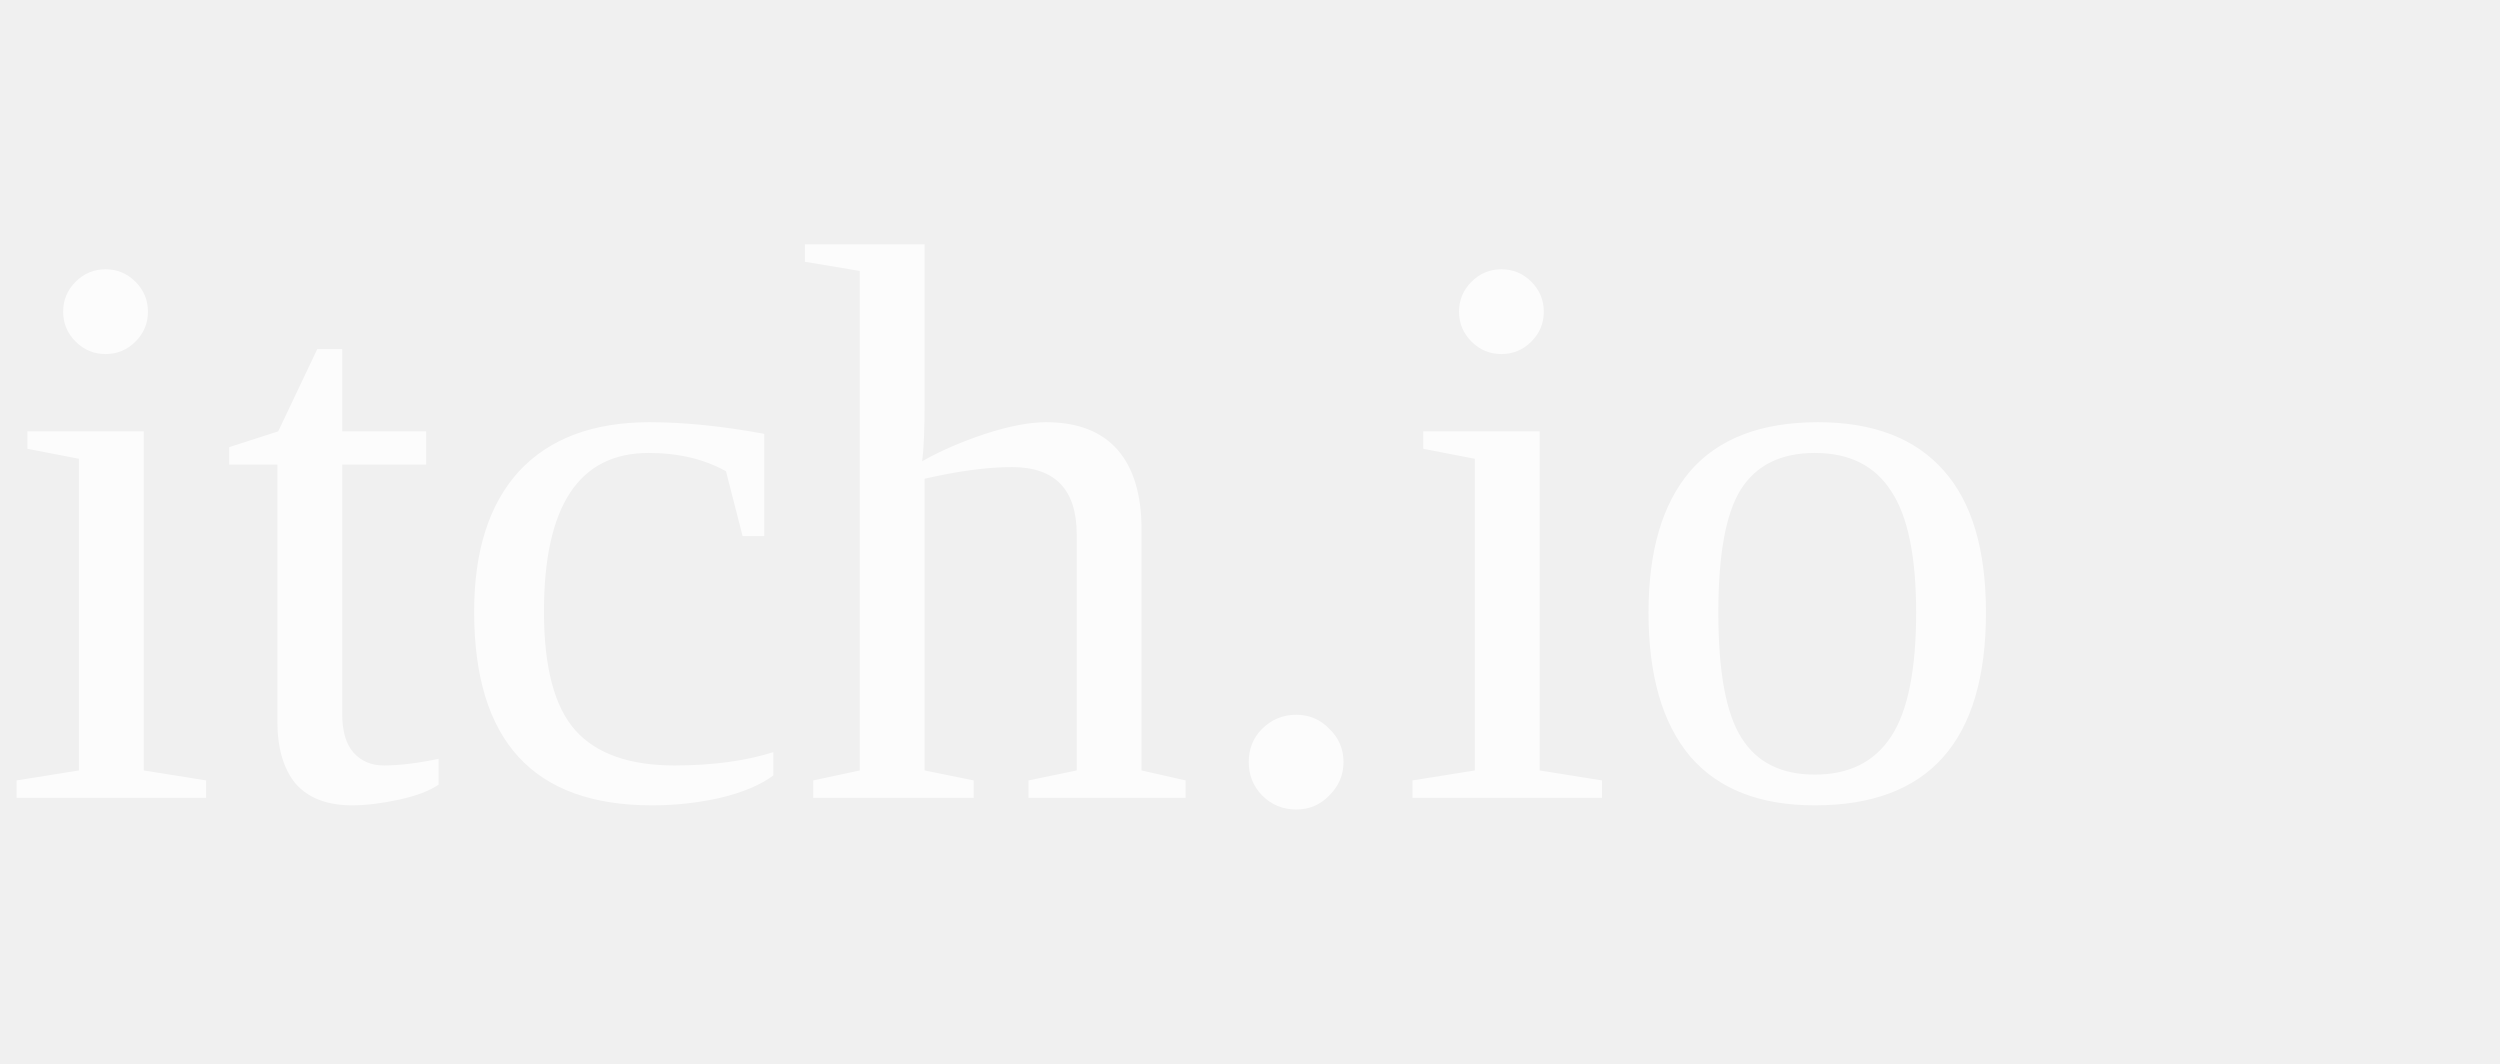
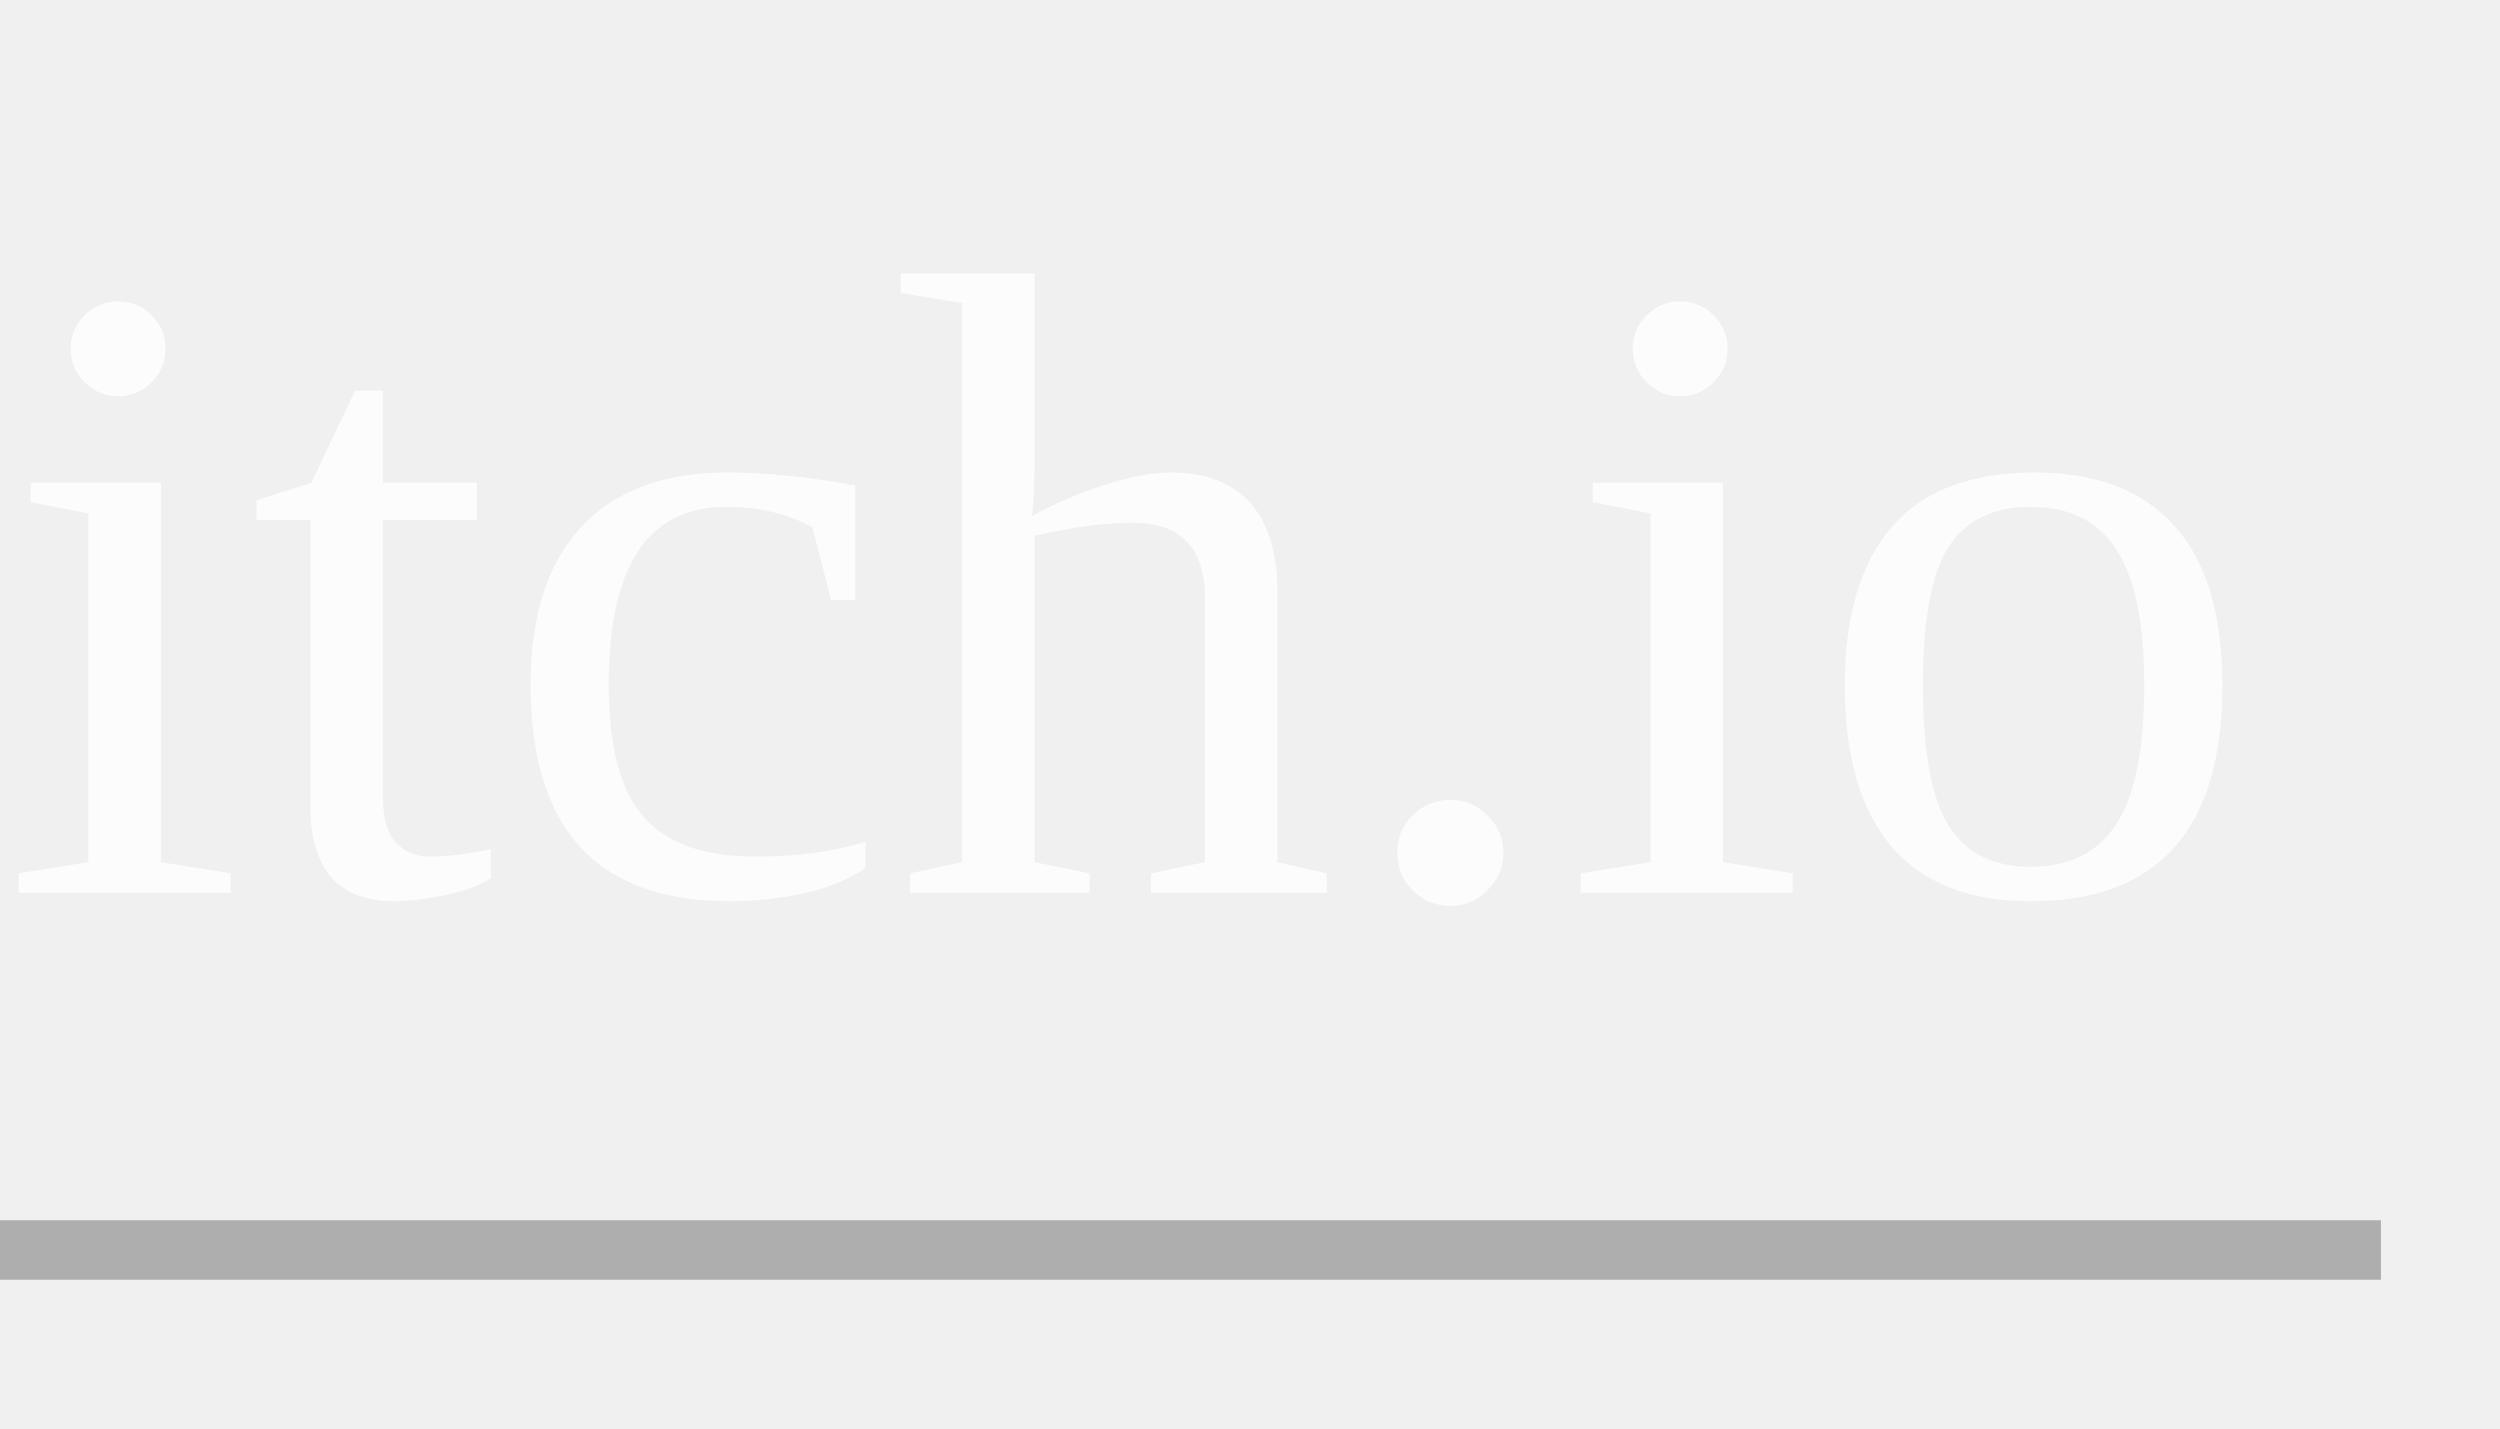
- <svg xmlns="http://www.w3.org/2000/svg" width="47" height="20" viewBox="0 0 47 20">
+ <svg xmlns="http://www.w3.org/2000/svg" width="42" height="24" viewBox="0 0 42 24">
  <style>
    text { fill: #ffffff; }
+     line { stroke: #9e9e9e; }
    @media (prefers-color-scheme: light) {
      text { fill: #1F2328; }
    }
  </style>
  <text x="0" y="15" font-family="Georgia, 'Times New Roman', Times, serif" font-size="15" opacity="0.8">itch.io</text>
+   <line x1="0" y1="21" x2="40" y2="21" stroke-width="1" opacity="0.8" />
</svg>
